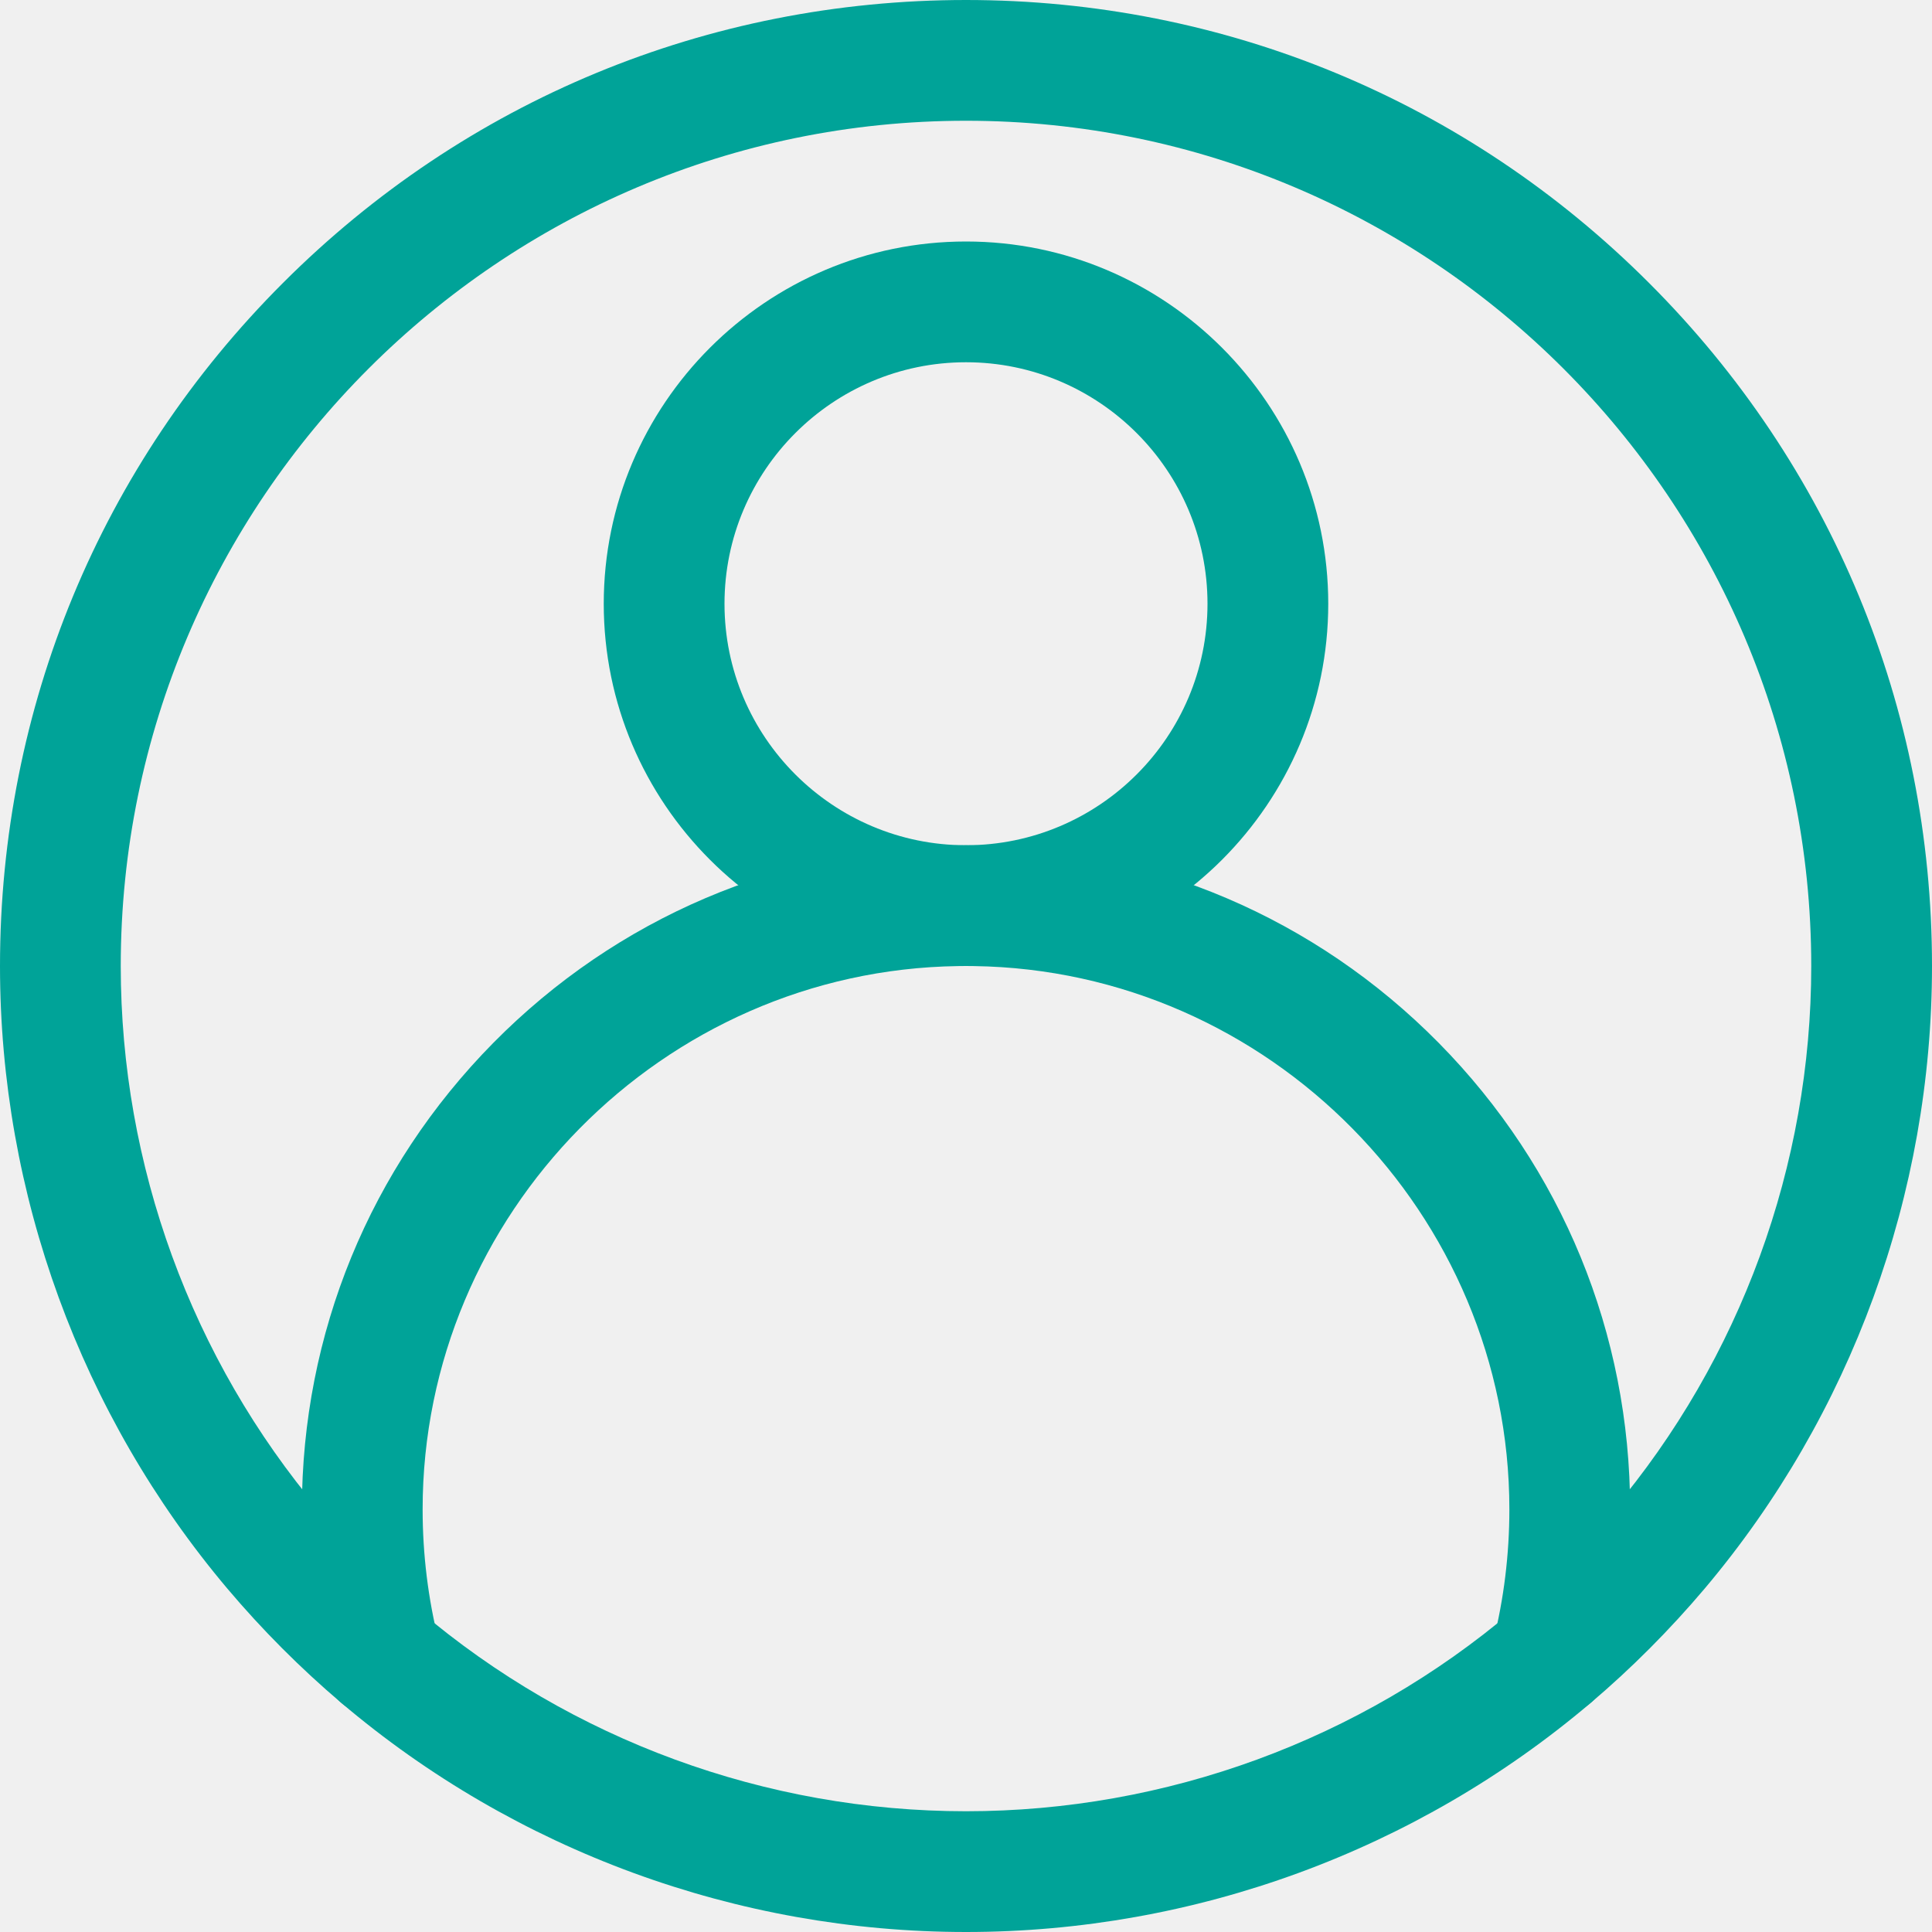
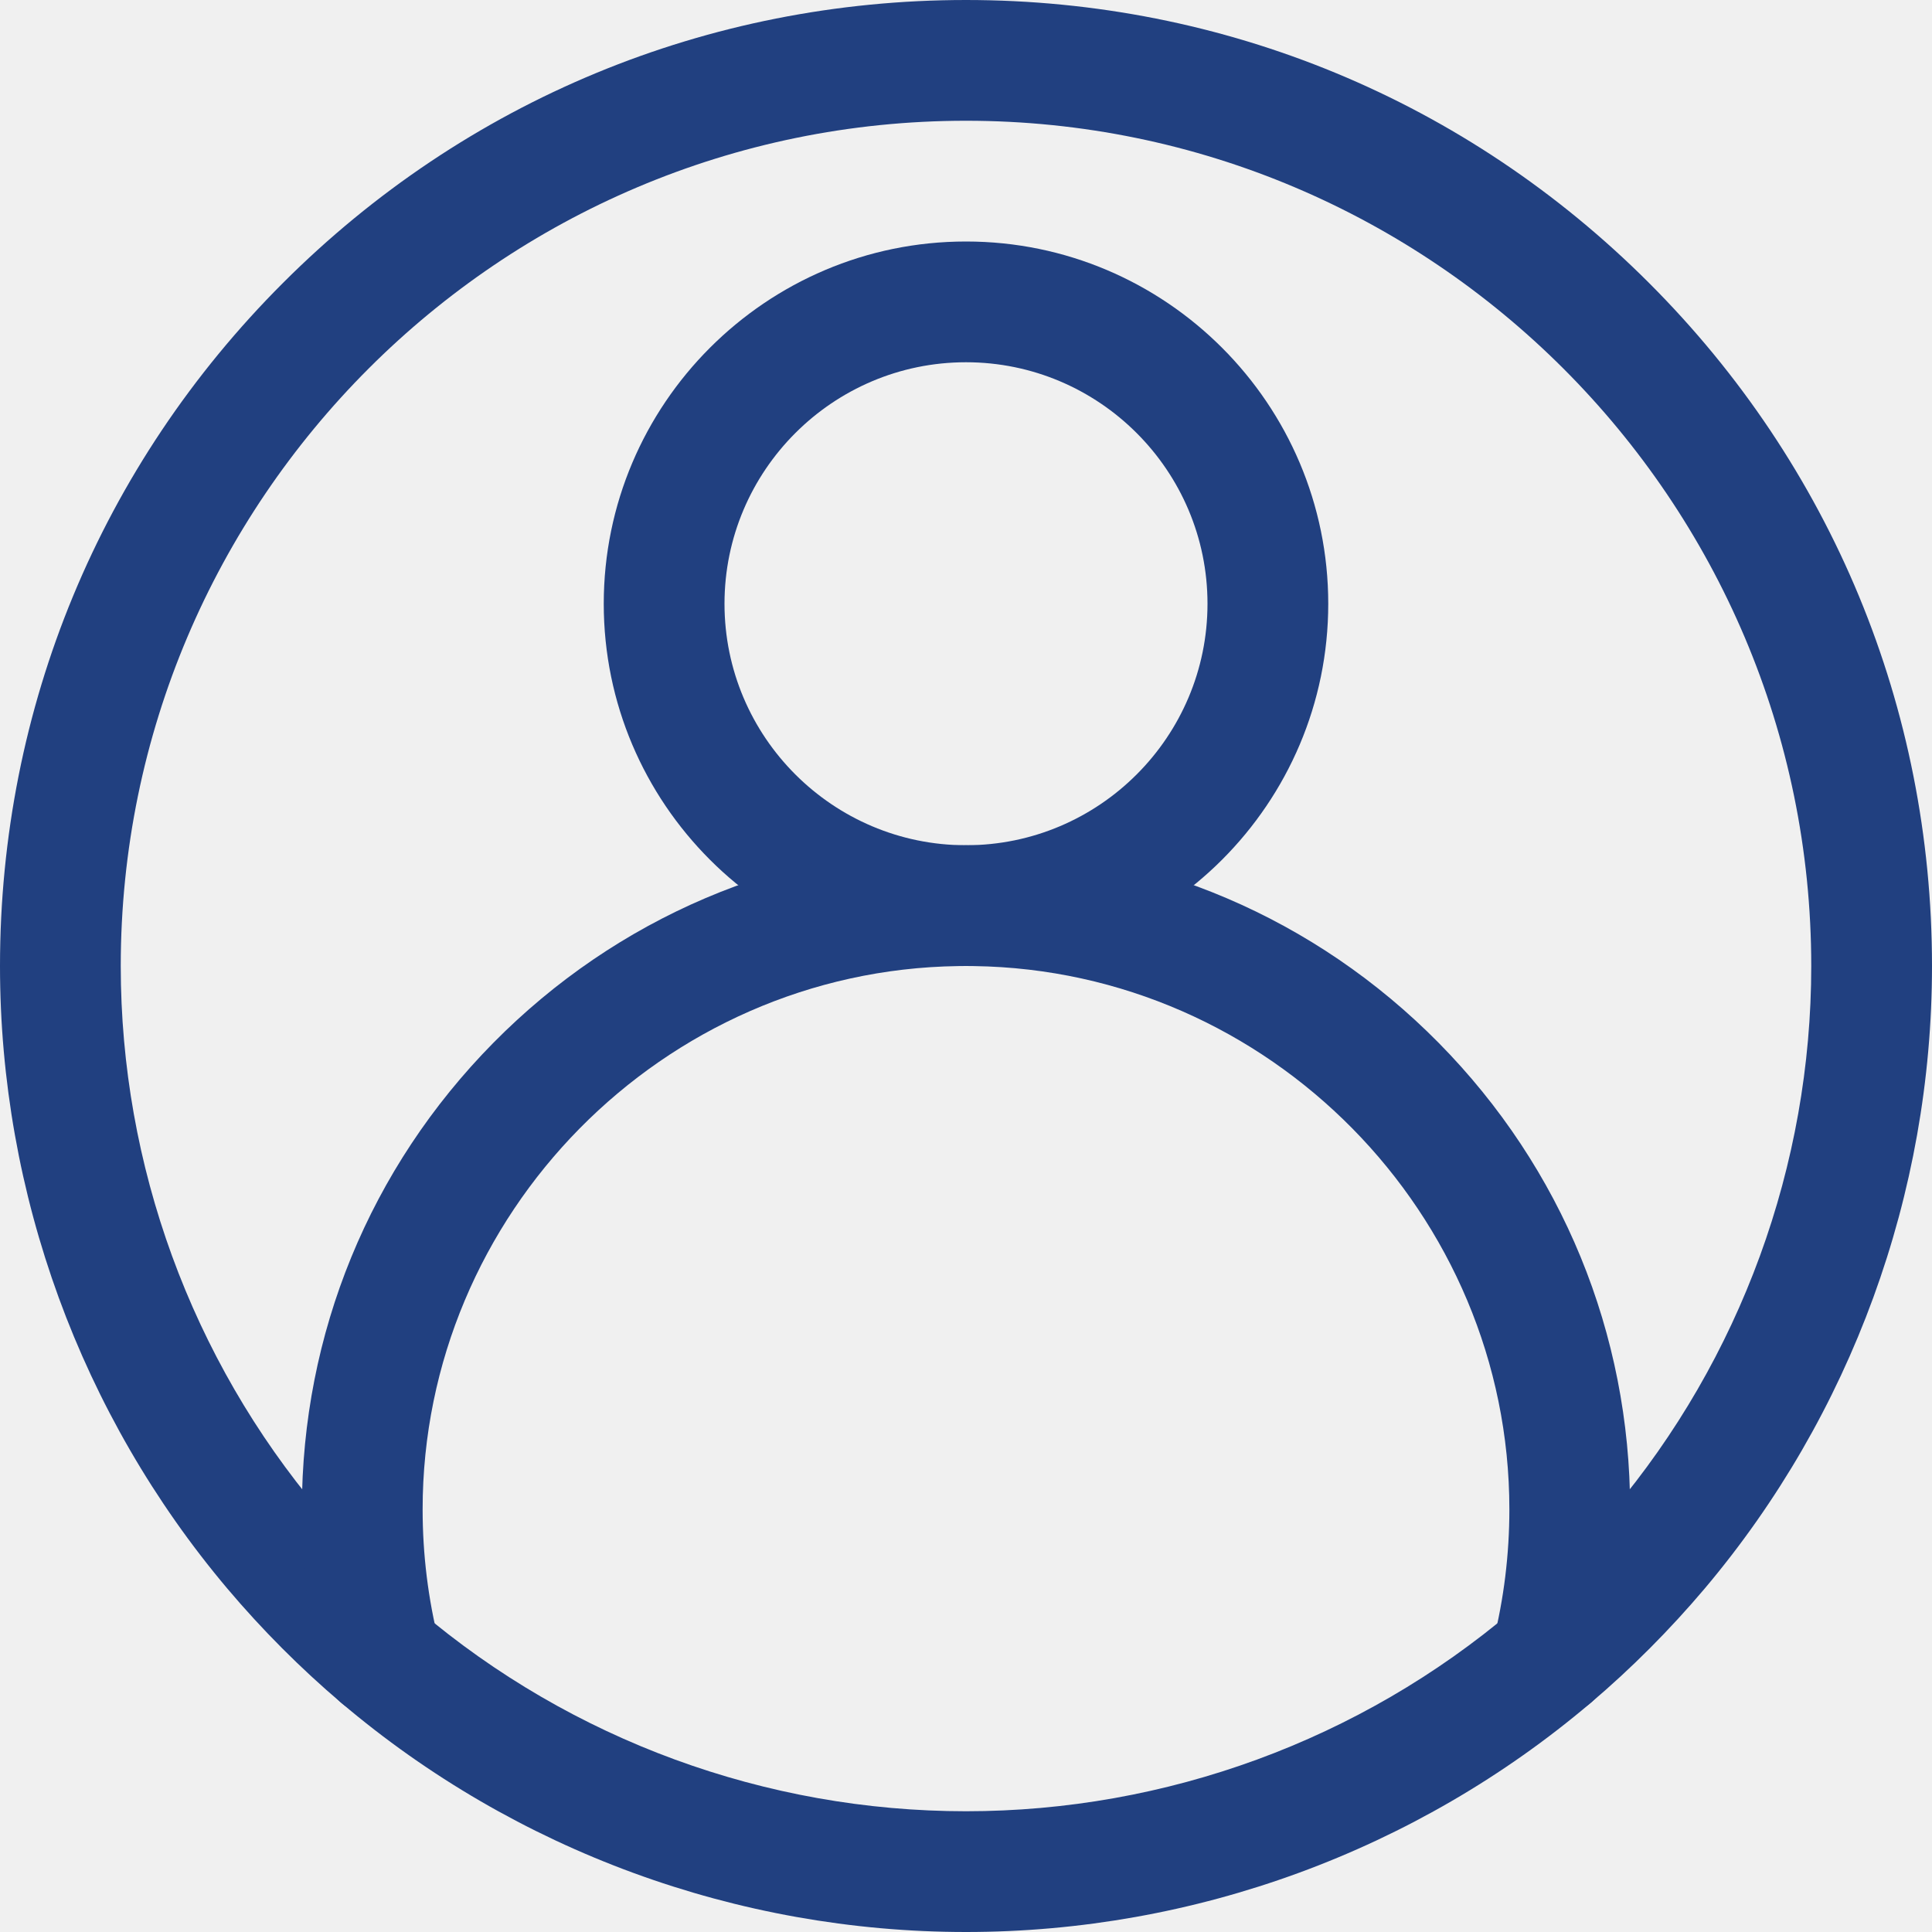
<svg xmlns="http://www.w3.org/2000/svg" width="24" height="24" viewBox="0 0 24 24" fill="none">
  <g clip-path="url(#clip0_1_156)">
-     <path d="M12 24C9.159 24 6.403 22.989 4.24 21.154C3.732 20.723 3.256 20.245 2.825 19.735C1.003 17.576 0 14.829 0 12C0 8.795 1.248 5.781 3.515 3.515C5.781 1.248 8.795 0 12 0C15.205 0 18.219 1.248 20.485 3.515C22.752 5.781 24 8.795 24 12C24 14.829 22.997 17.576 21.176 19.734C20.744 20.245 20.268 20.723 19.76 21.154C17.597 22.989 14.841 24 12 24ZM12 1.5C6.21 1.5 1.5 6.21 1.5 12C1.5 14.475 2.377 16.878 3.971 18.767C4.349 19.214 4.766 19.633 5.211 20.01C7.103 21.616 9.514 22.5 12 22.5C14.486 22.5 16.897 21.616 18.789 20.01C19.234 19.633 19.651 19.214 20.029 18.767C21.622 16.878 22.5 14.475 22.5 12C22.5 6.21 17.79 1.5 12 1.5Z" fill="#00A398" />
-     <path d="M12 12C9.519 12 7.5 9.981 7.5 7.5C7.5 5.019 9.519 3 12 3C14.481 3 16.5 5.019 16.5 7.5C16.5 9.981 14.481 12 12 12ZM12 4.5C10.346 4.5 9 5.846 9 7.5C9 9.154 10.346 10.5 12 10.5C13.654 10.5 15 9.154 15 7.5C15 5.846 13.654 4.5 12 4.5Z" fill="#00A398" />
-     <path d="M19.275 21.332C19.215 21.332 19.153 21.325 19.092 21.309C18.69 21.209 18.446 20.801 18.547 20.399C18.682 19.863 18.75 19.308 18.75 18.75C18.75 15.08 15.767 12.053 12.099 12.001L12 12L11.901 12.001C8.233 12.053 5.25 15.08 5.25 18.75C5.25 19.308 5.318 19.863 5.453 20.399C5.554 20.801 5.31 21.209 4.908 21.309C4.506 21.41 4.099 21.166 3.998 20.765C3.833 20.109 3.75 19.431 3.75 18.75C3.75 16.567 4.595 14.509 6.128 12.955C7.66 11.403 9.704 10.531 11.883 10.501C11.887 10.501 11.89 10.501 11.894 10.501L12 10.5L12.106 10.501H12.117C14.296 10.531 16.34 11.403 17.872 12.955C19.405 14.509 20.25 16.567 20.25 18.75C20.25 19.431 20.167 20.109 20.002 20.765C19.916 21.105 19.611 21.332 19.275 21.332Z" fill="#00A398" />
+     <path d="M12 24C9.159 24 6.403 22.989 4.24 21.154C3.732 20.723 3.256 20.245 2.825 19.735C1.003 17.576 0 14.829 0 12C0 8.795 1.248 5.781 3.515 3.515C5.781 1.248 8.795 0 12 0C15.205 0 18.219 1.248 20.485 3.515C22.752 5.781 24 8.795 24 12C24 14.829 22.997 17.576 21.176 19.734C20.744 20.245 20.268 20.723 19.76 21.154C17.597 22.989 14.841 24 12 24ZM12 1.5C6.21 1.5 1.5 6.21 1.5 12C1.5 14.475 2.377 16.878 3.971 18.767C4.349 19.214 4.766 19.633 5.211 20.01C7.103 21.616 9.514 22.5 12 22.5C14.486 22.5 16.897 21.616 18.789 20.01C19.234 19.633 19.651 19.214 20.029 18.767C21.622 16.878 22.5 14.475 22.5 12C22.5 6.21 17.79 1.5 12 1.5Z" fill="#214080" />
+     <path d="M12 12C9.519 12 7.5 9.981 7.5 7.5C7.5 5.019 9.519 3 12 3C14.481 3 16.5 5.019 16.5 7.5C16.5 9.981 14.481 12 12 12ZM12 4.5C10.346 4.5 9 5.846 9 7.5C9 9.154 10.346 10.5 12 10.5C13.654 10.5 15 9.154 15 7.5C15 5.846 13.654 4.5 12 4.5Z" fill="#214080" />
+     <path d="M19.275 21.332C19.215 21.332 19.153 21.325 19.092 21.309C18.69 21.209 18.446 20.801 18.547 20.399C18.682 19.863 18.75 19.308 18.75 18.75C18.75 15.08 15.767 12.053 12.099 12.001L12 12L11.901 12.001C8.233 12.053 5.25 15.08 5.25 18.75C5.25 19.308 5.318 19.863 5.453 20.399C5.554 20.801 5.31 21.209 4.908 21.309C4.506 21.41 4.099 21.166 3.998 20.765C3.833 20.109 3.75 19.431 3.75 18.75C3.75 16.567 4.595 14.509 6.128 12.955C7.66 11.403 9.704 10.531 11.883 10.501C11.887 10.501 11.89 10.501 11.894 10.501L12 10.5L12.106 10.501H12.117C14.296 10.531 16.34 11.403 17.872 12.955C19.405 14.509 20.25 16.567 20.25 18.75C20.25 19.431 20.167 20.109 20.002 20.765C19.916 21.105 19.611 21.332 19.275 21.332Z" fill="#214080" />
  </g>
  <defs>
    <clipPath id="clip0_1_156">
      <rect width="24" height="24" fill="white" />
    </clipPath>
  </defs>
</svg>
